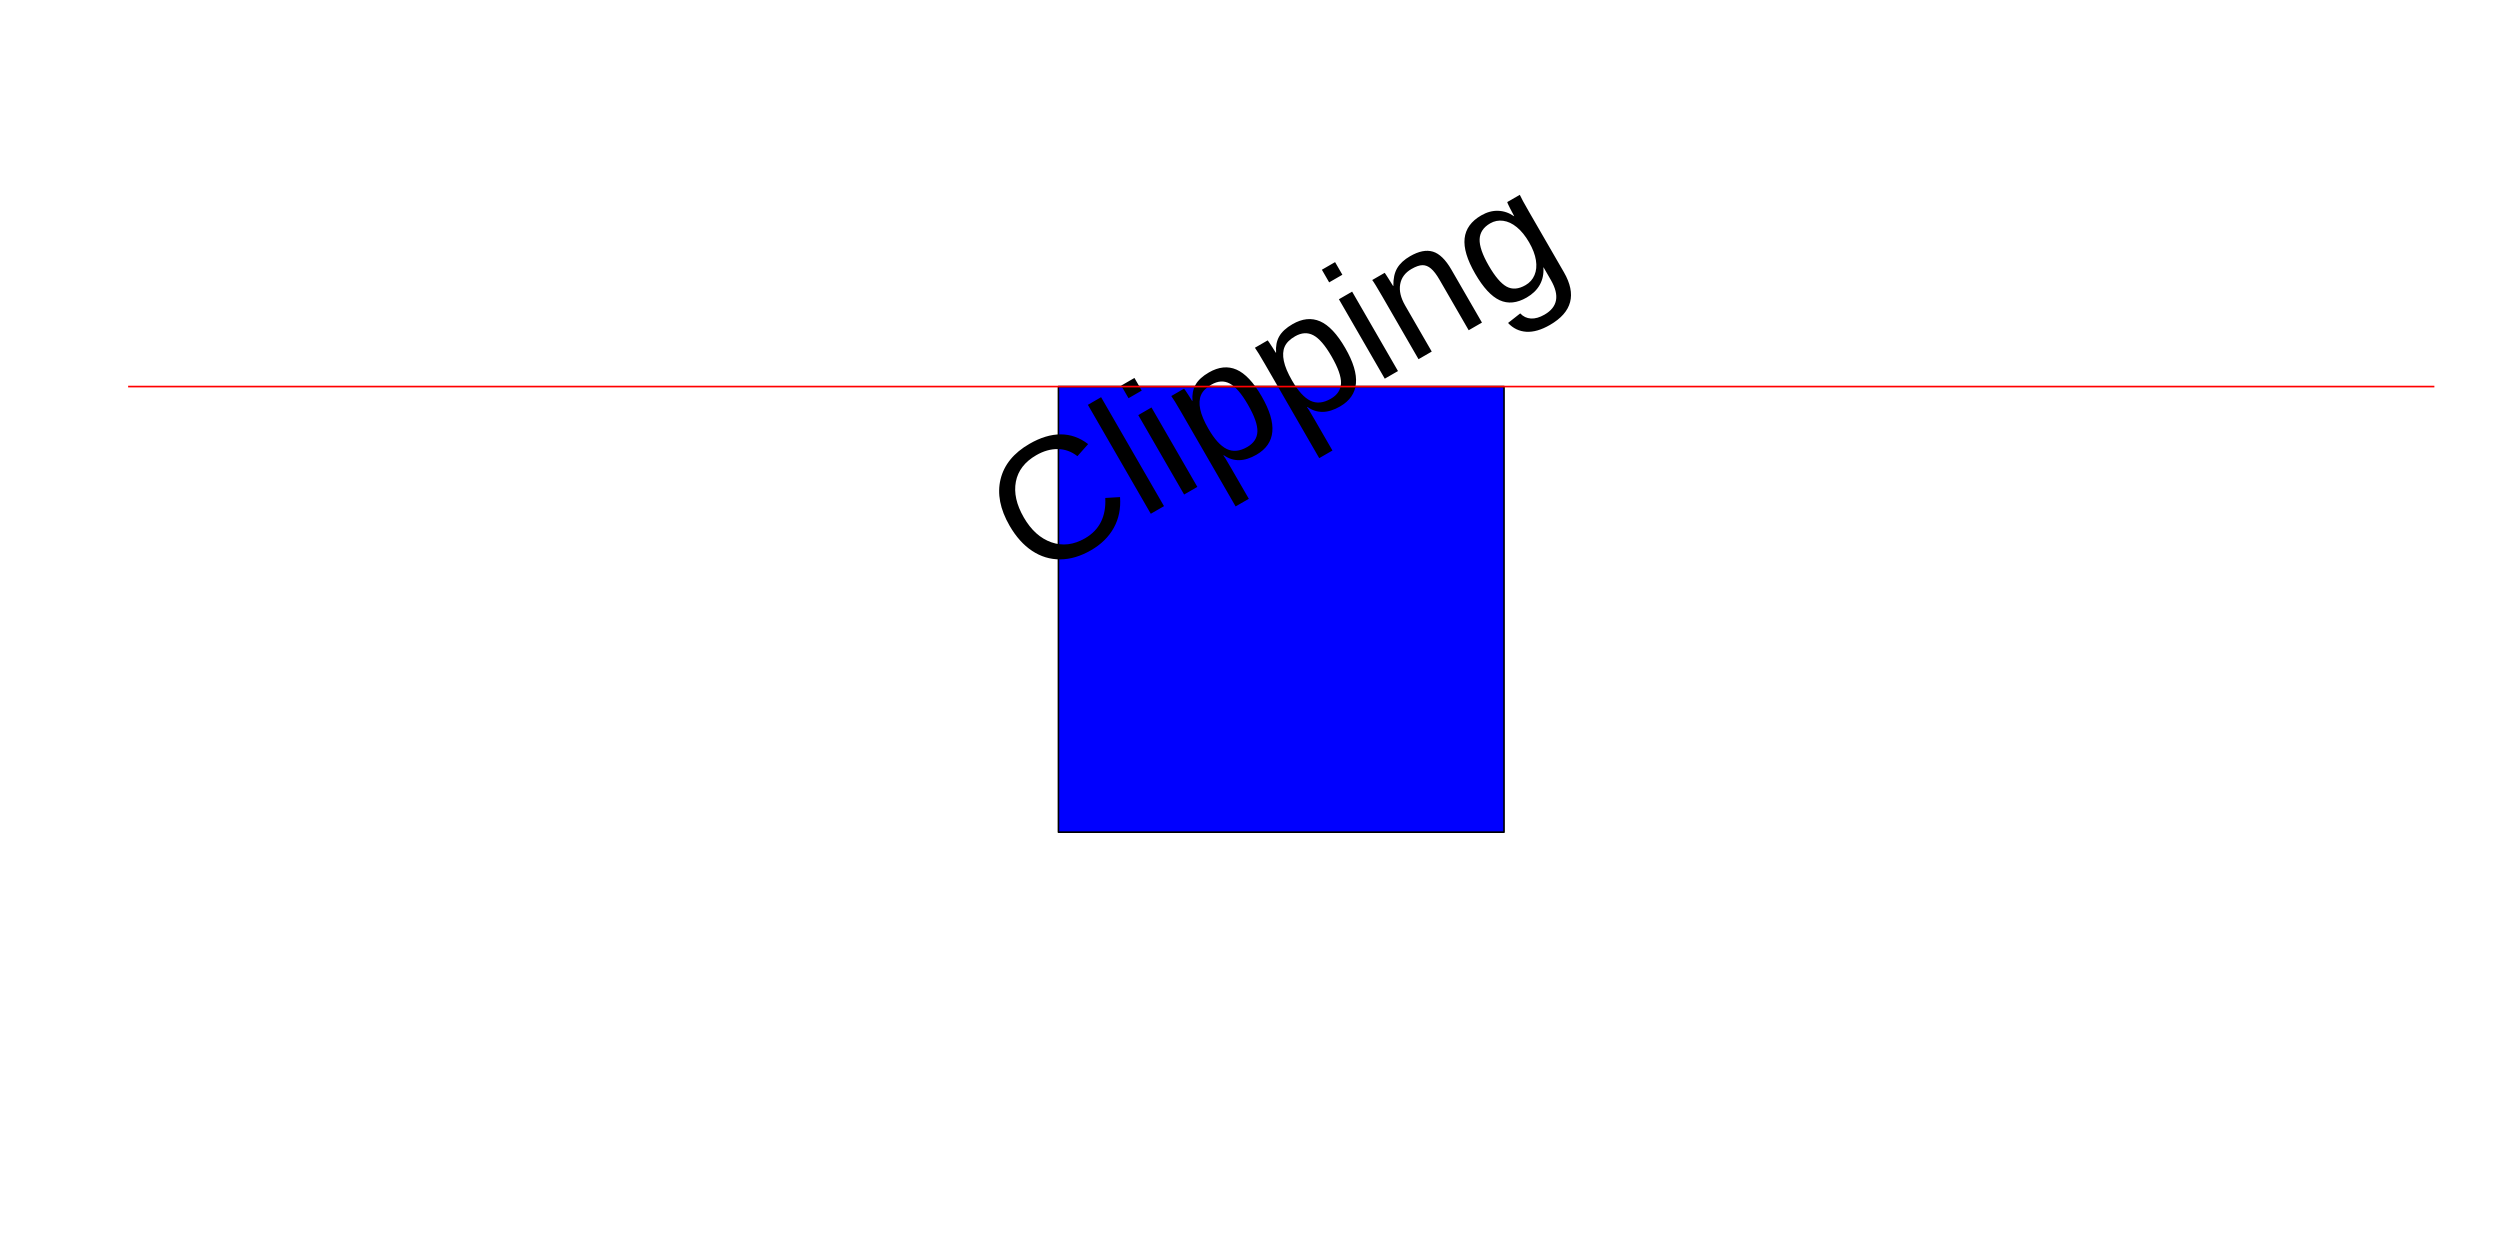
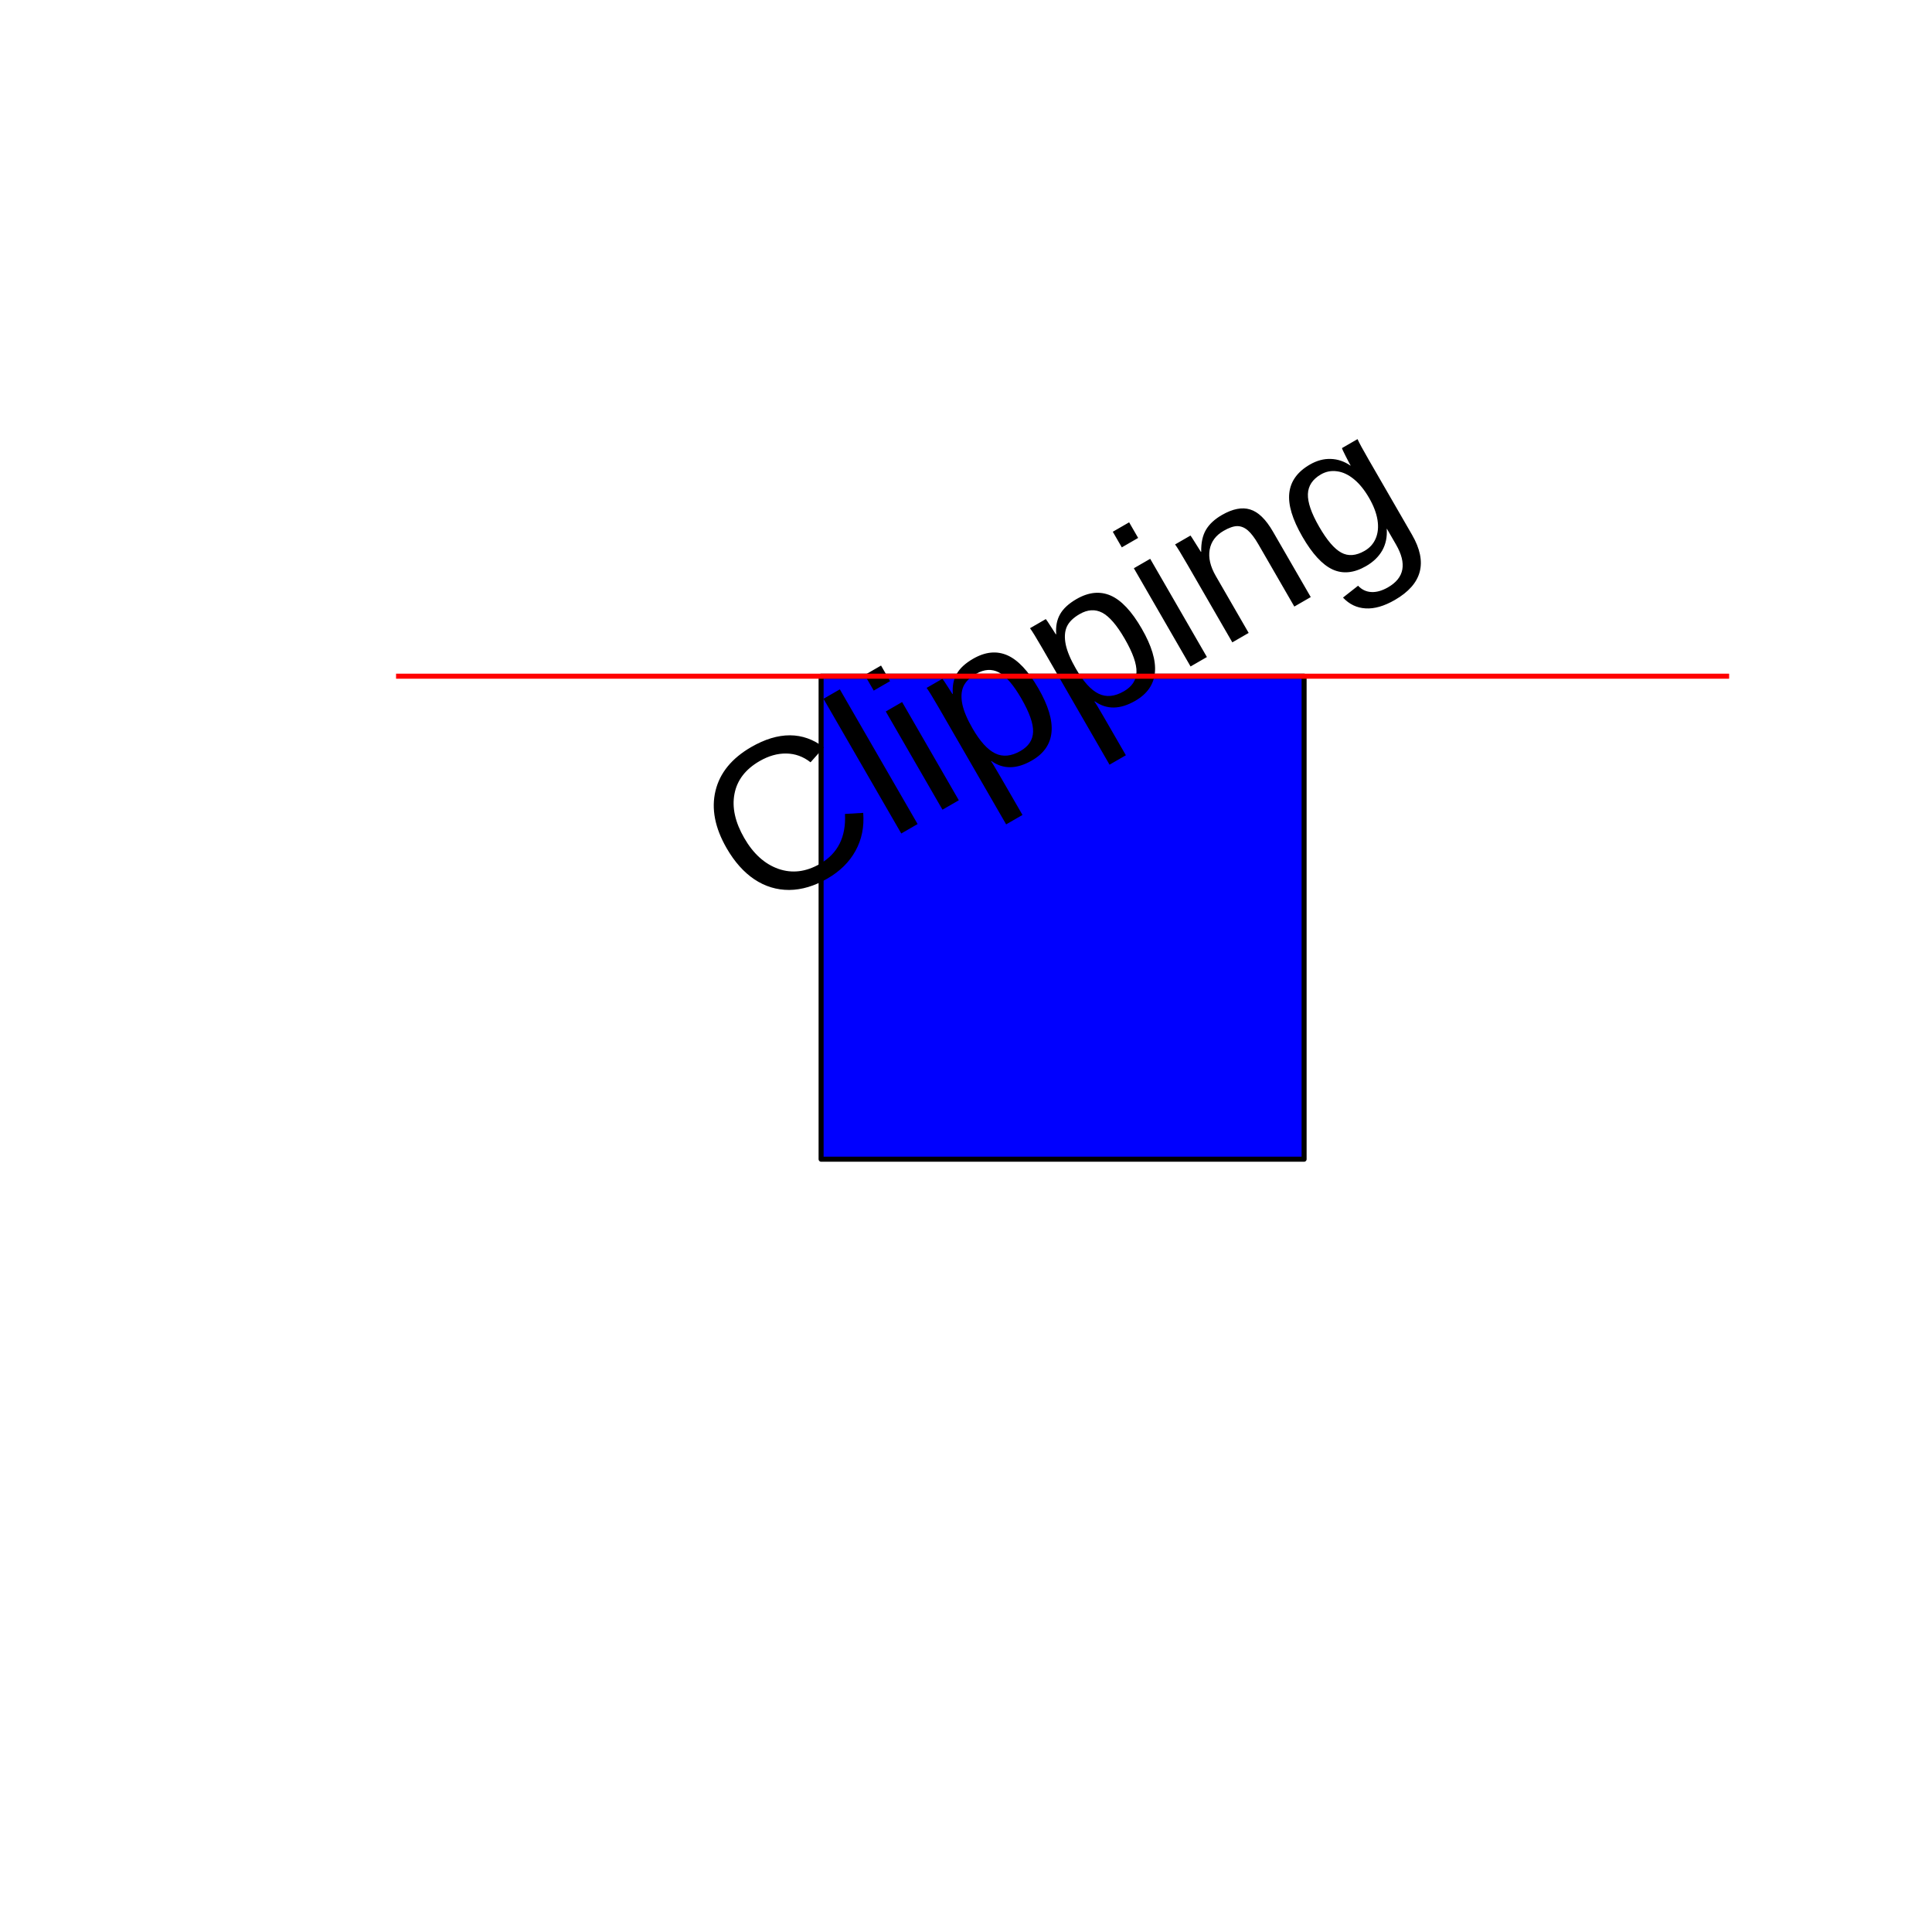
- <svg xmlns="http://www.w3.org/2000/svg" viewBox="0 0 1152.00 576.00">
+ <svg xmlns="http://www.w3.org/2000/svg" viewBox="0 0 288.00 288.00">
  <defs>
    <style type="text/css">
    line, polyline, path, rect, circle {
      fill: none;
      stroke: #000000;
      stroke-linecap: round;
      stroke-linejoin: round;
      stroke-miterlimit: 10.00;
    }
  </style>
  </defs>
  <rect width="100%" height="100%" style="stroke: none; fill: #FFFFFF;" />
  <defs>
    <clipPath id="cp1">
-       <rect x="0.00" y="0.00" width="1152.00" height="576.00" />
+       <rect x="59.04" y="59.04" width="198.72" height="155.52" />
    </clipPath>
  </defs>
-   <defs>
-     <clipPath id="cp2">
-       <rect x="59.04" y="59.04" width="1062.72" height="443.52" />
-     </clipPath>
-   </defs>
-   <rect x="487.73" y="178.13" width="205.33" height="205.33" style="stroke-width: 0.75; fill: #0000FF;" clip-path="url(#cp2)" />
-   <g clip-path="url(#cp2)">
-     <text transform="translate(475.58,268.33) rotate(-30)" style="font-size: 60.00pt; font-family: Arial;">Clipping</text>
+   <rect x="122.40" y="100.80" width="72.00" height="72.00" style="stroke-width: 0.75; fill: #0000FF;" clip-path="url(#cp1)" />
+   <g clip-path="url(#cp1)">
+     <text transform="translate(112.47,136.88) rotate(-30)" style="font-size: 24.00pt; font-family: Arial;">Clipping</text>
  </g>
-   <line x1="59.04" y1="178.13" x2="1121.76" y2="178.13" style="stroke-width: 0.75; stroke: #FF0000;" clip-path="url(#cp2)" />
+   <line x1="59.04" y1="100.80" x2="257.76" y2="100.80" style="stroke-width: 0.75; stroke: #FF0000;" clip-path="url(#cp1)" />
</svg>
